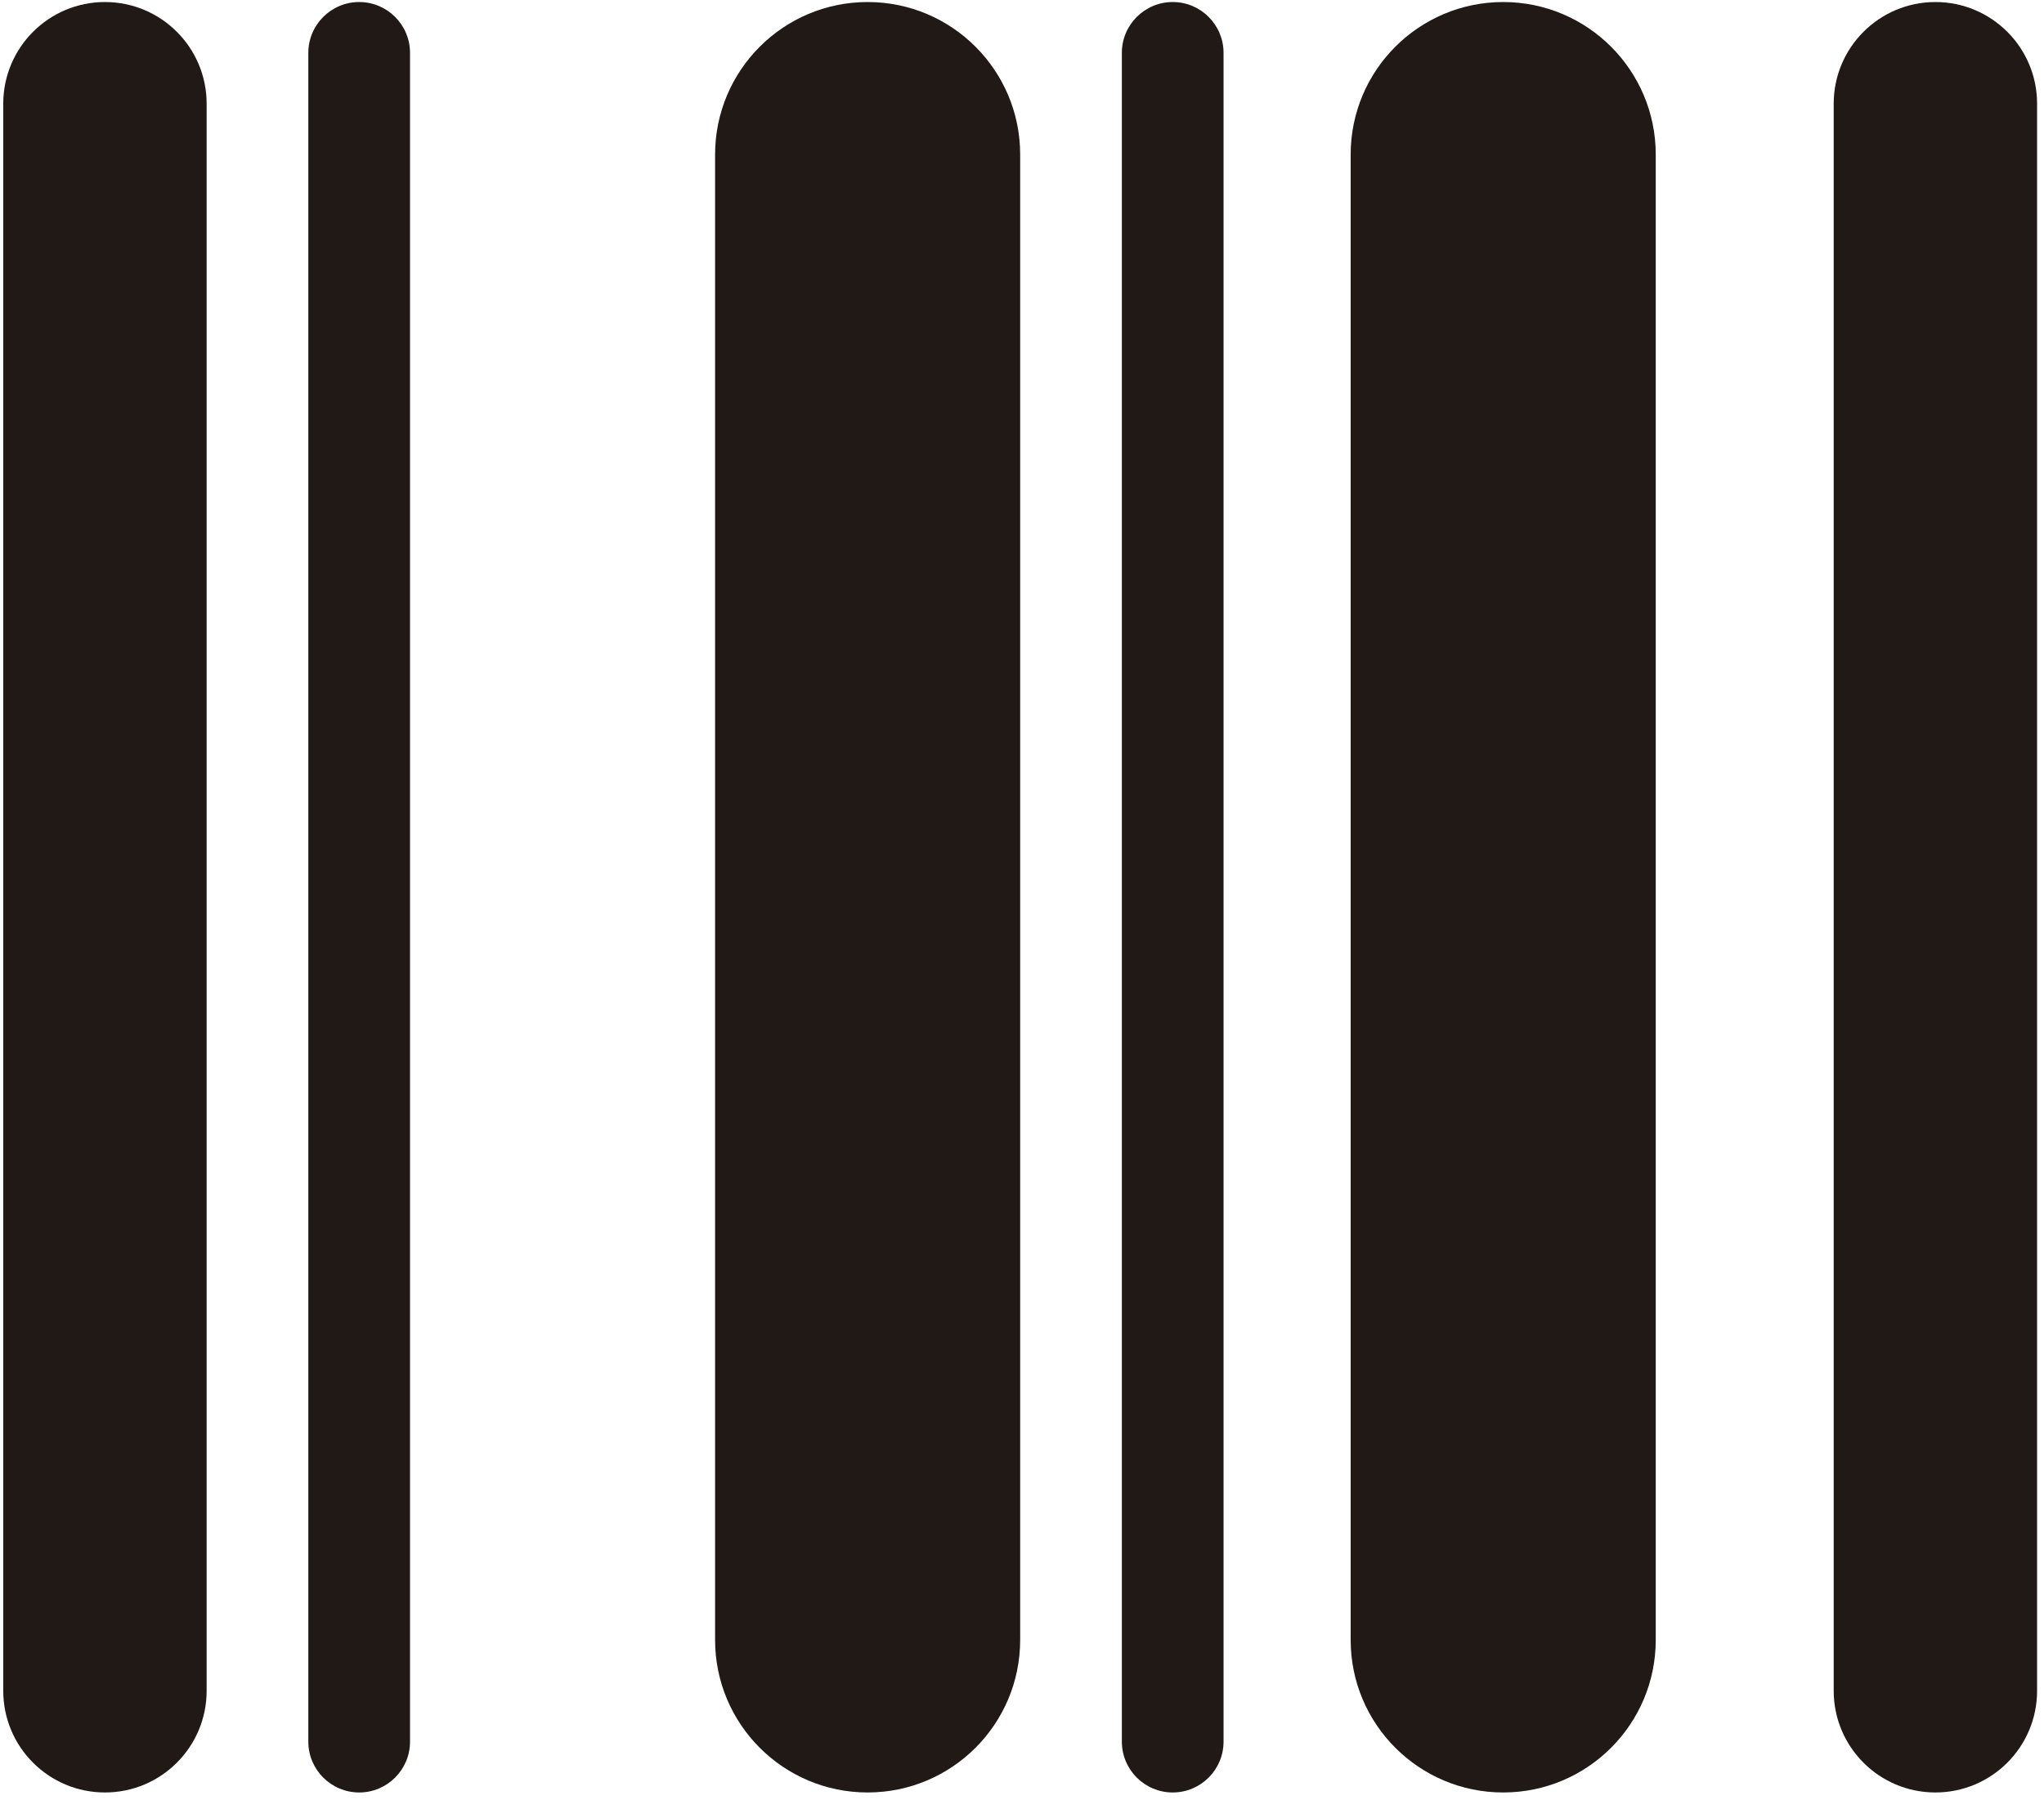
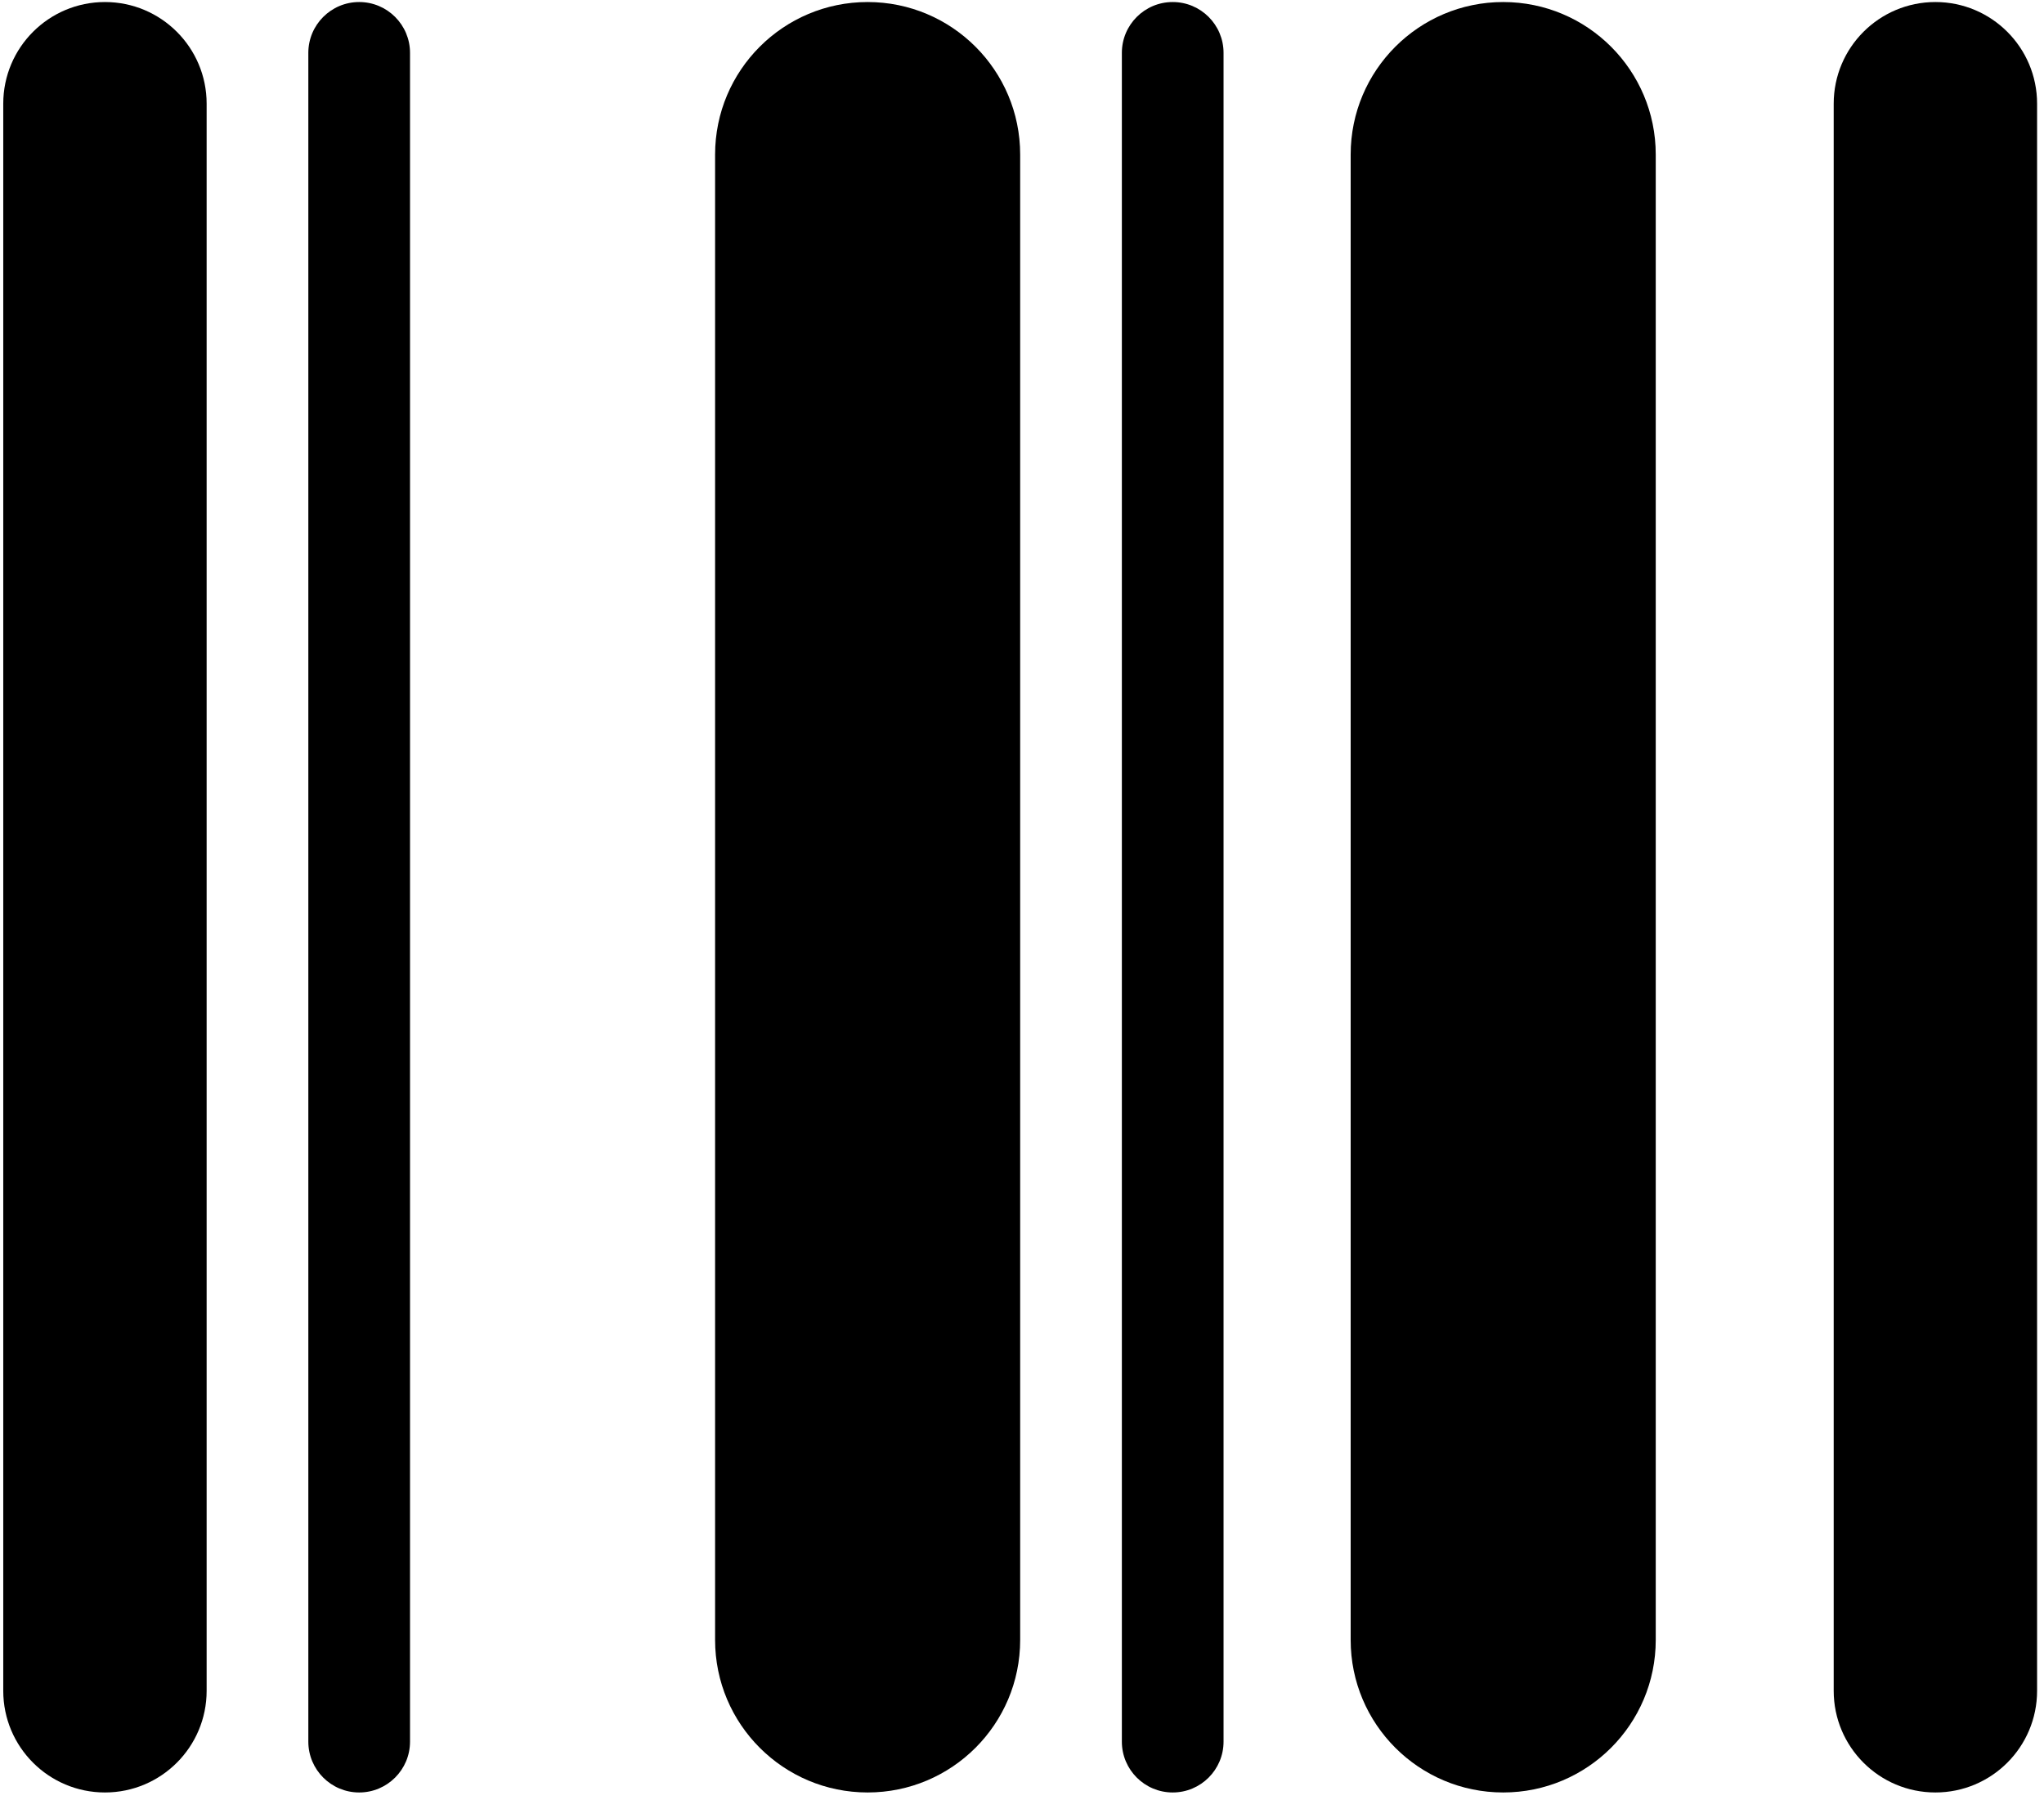
<svg xmlns="http://www.w3.org/2000/svg" width="201px" height="177px" viewBox="0 0 201 177" version="1.1">
  <defs />
-   <g id="Icons" stroke="none" stroke-width="1" fill="none" fill-rule="evenodd">
-     <g id="bar-codel" fill-rule="nonzero" fill="#211915">
+   <g id="Icons" stroke="none" stroke-width="1">
+     <g id="bar-codel">
      <path d="M10.32,0.2 C4.797,0.2 0.32,4.677 0.32,10.2 L0.32,166.3 C0.32,171.823 4.797,176.3 10.32,176.3 C15.843,176.3 20.32,171.823 20.32,166.3 L20.32,10.2 C20.32,4.677 15.843,0.2 10.32,0.2 L10.32,0.2 Z" id="Shape" />
      <path d="M115.32,0.2 C112.559,0.2 110.32,2.439 110.32,5.2 L110.32,171.3 C110.32,174.061 112.559,176.3 115.32,176.3 C118.081,176.3 120.32,174.061 120.32,171.3 L120.32,5.2 C120.32,2.439 118.081,0.2 115.32,0.2 Z" id="Shape" />
      <path d="M35.32,0.2 C32.559,0.2 30.32,2.439 30.32,5.2 L30.32,171.3 C30.32,174.061 32.559,176.3 35.32,176.3 C38.081,176.3 40.32,174.061 40.32,171.3 L40.32,5.2 C40.32,2.439 38.081,0.2 35.32,0.2 Z" id="Shape" />
      <path d="M190.32,0.2 C184.797,0.2 180.32,4.677 180.32,10.2 L180.32,166.3 C180.32,171.823 184.797,176.3 190.32,176.3 C195.843,176.3 200.32,171.823 200.32,166.3 L200.32,10.2 C200.32,4.677 195.843,0.2 190.32,0.2 Z" id="Shape" />
      <path d="M85.32,0.2 C77.036,0.2 70.32,6.916 70.32,15.2 L70.32,161.3 C70.32,169.584 77.036,176.3 85.32,176.3 C93.604,176.3 100.32,169.584 100.32,161.3 L100.32,15.2 C100.32,6.916 93.604,0.2 85.32,0.2 Z" id="Shape" />
      <path d="M147.82,0.2 C139.536,0.2 132.82,6.916 132.82,15.2 L132.82,161.3 C132.82,169.584 139.536,176.3 147.82,176.3 C156.104,176.3 162.82,169.584 162.82,161.3 L162.82,15.2 C162.82,6.916 156.104,0.2 147.82,0.2 Z" id="Shape" />
    </g>
  </g>
</svg>
